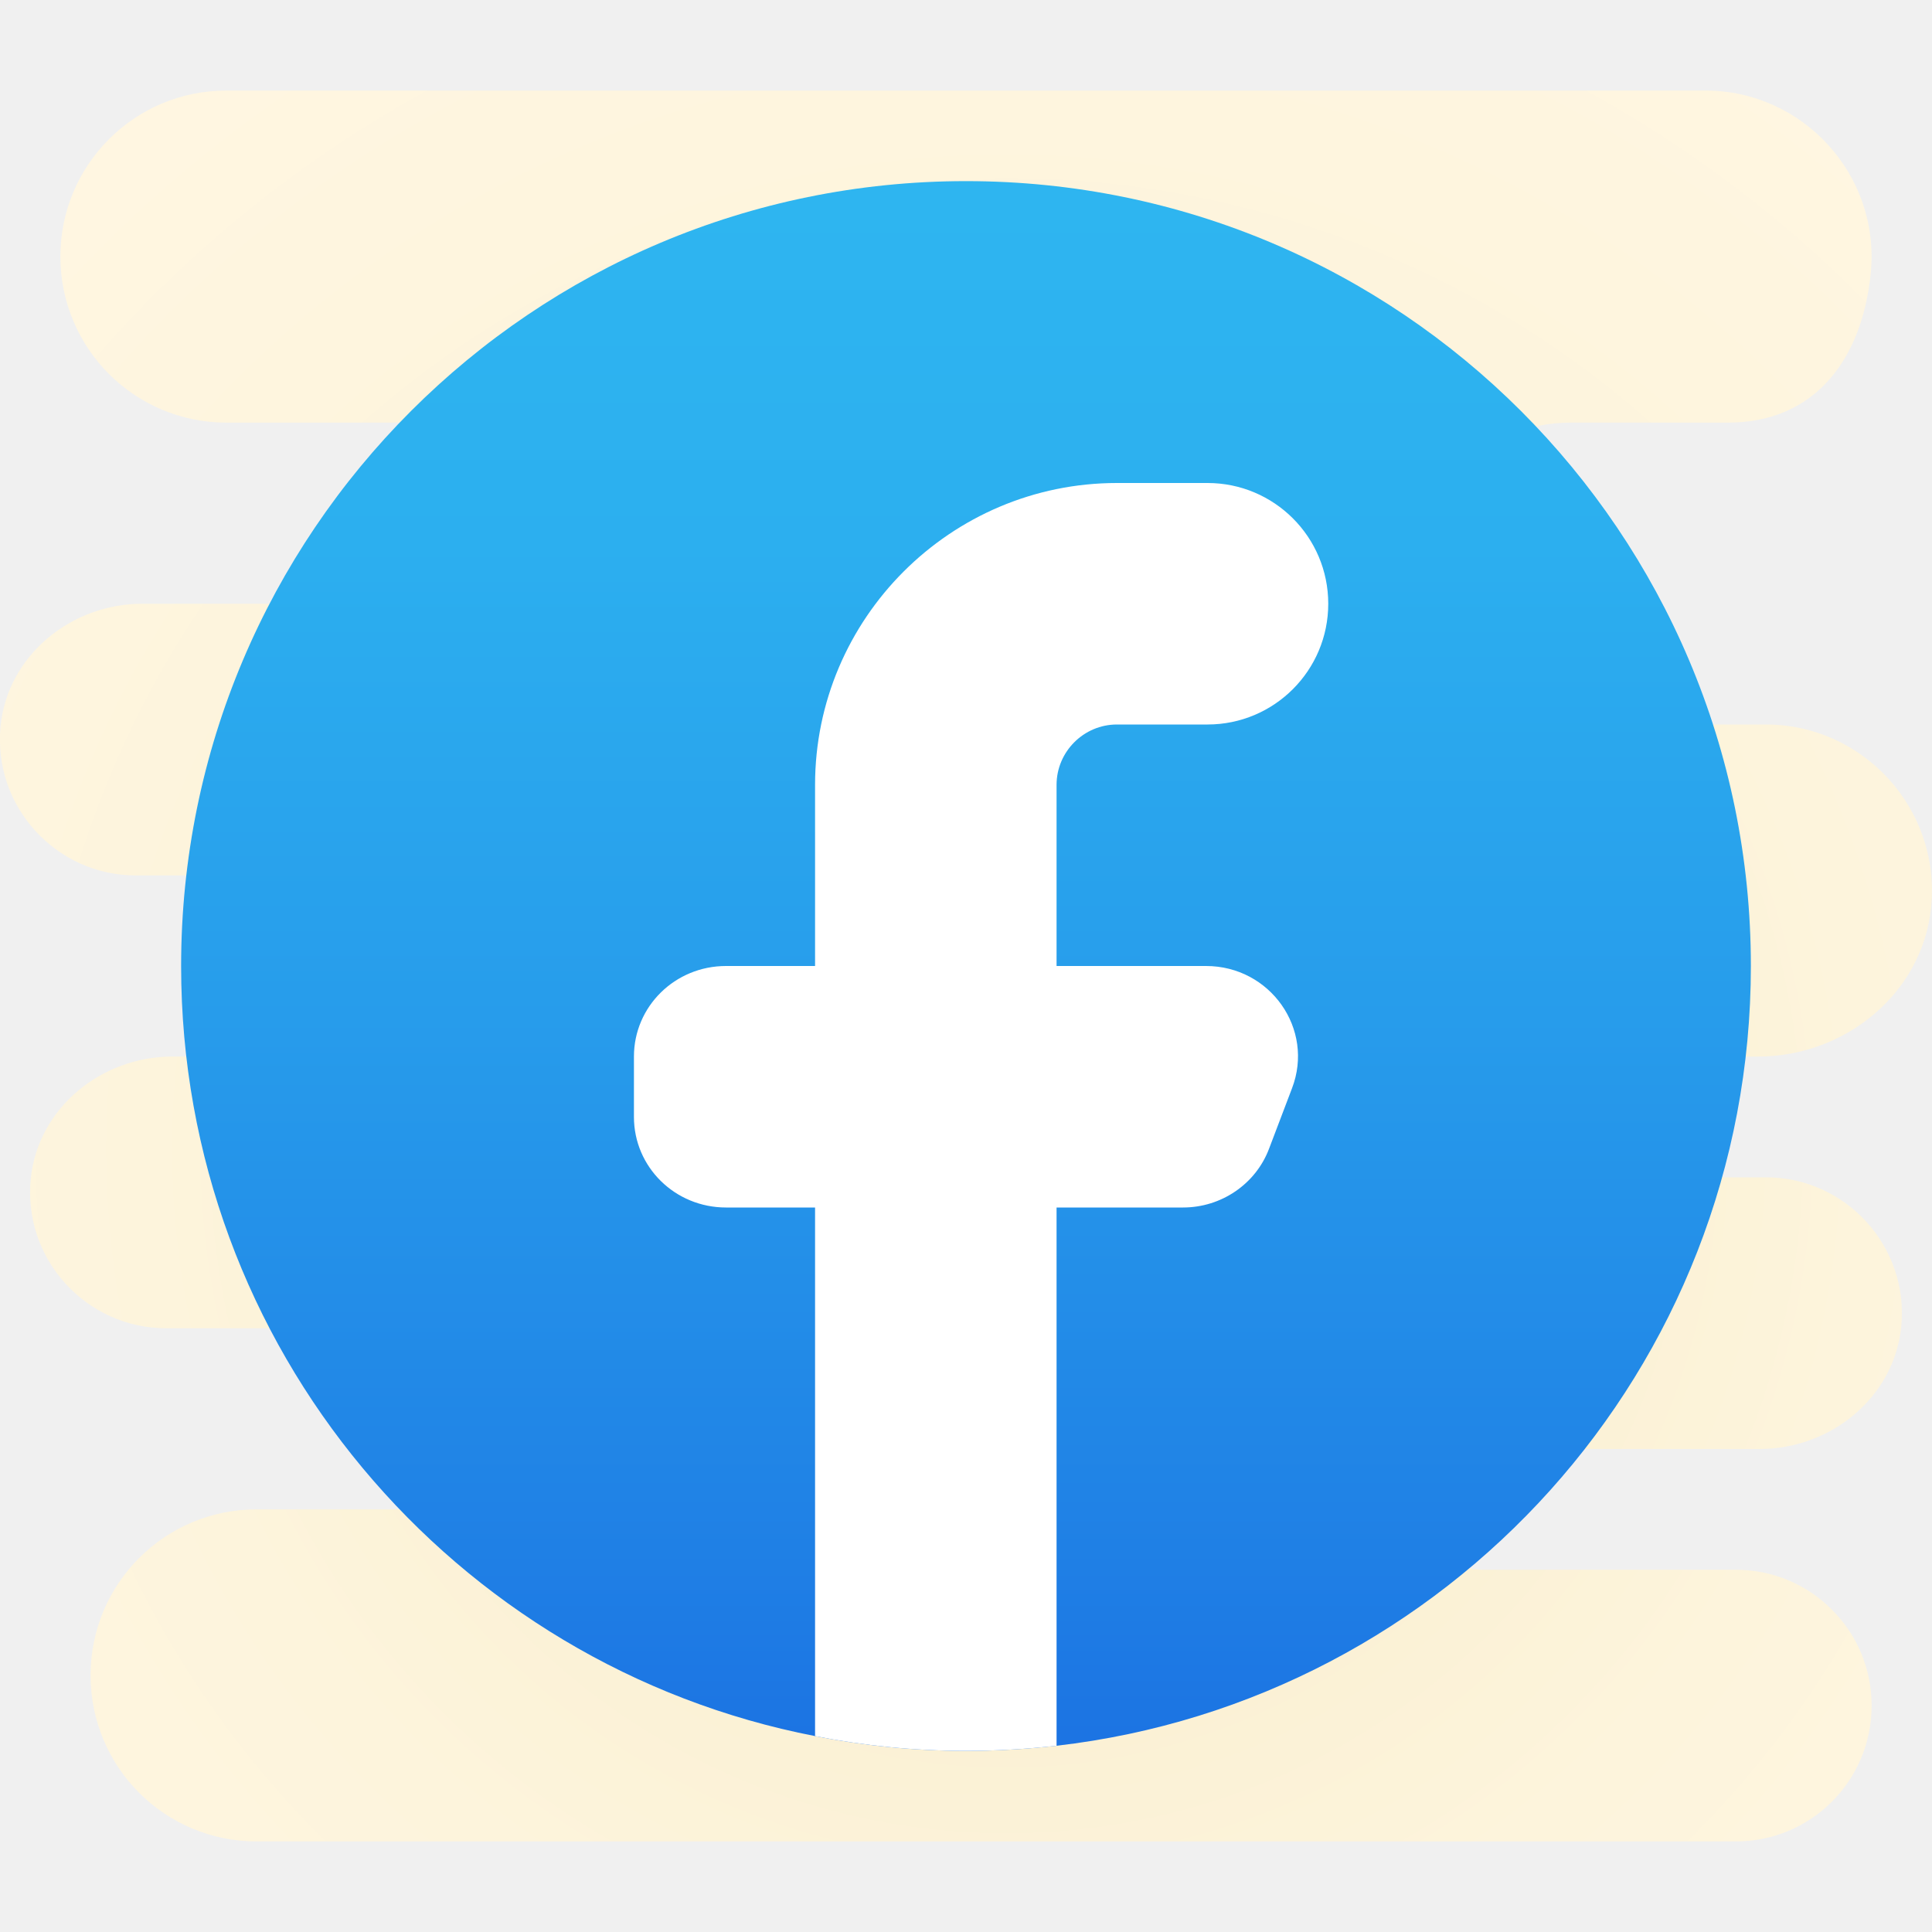
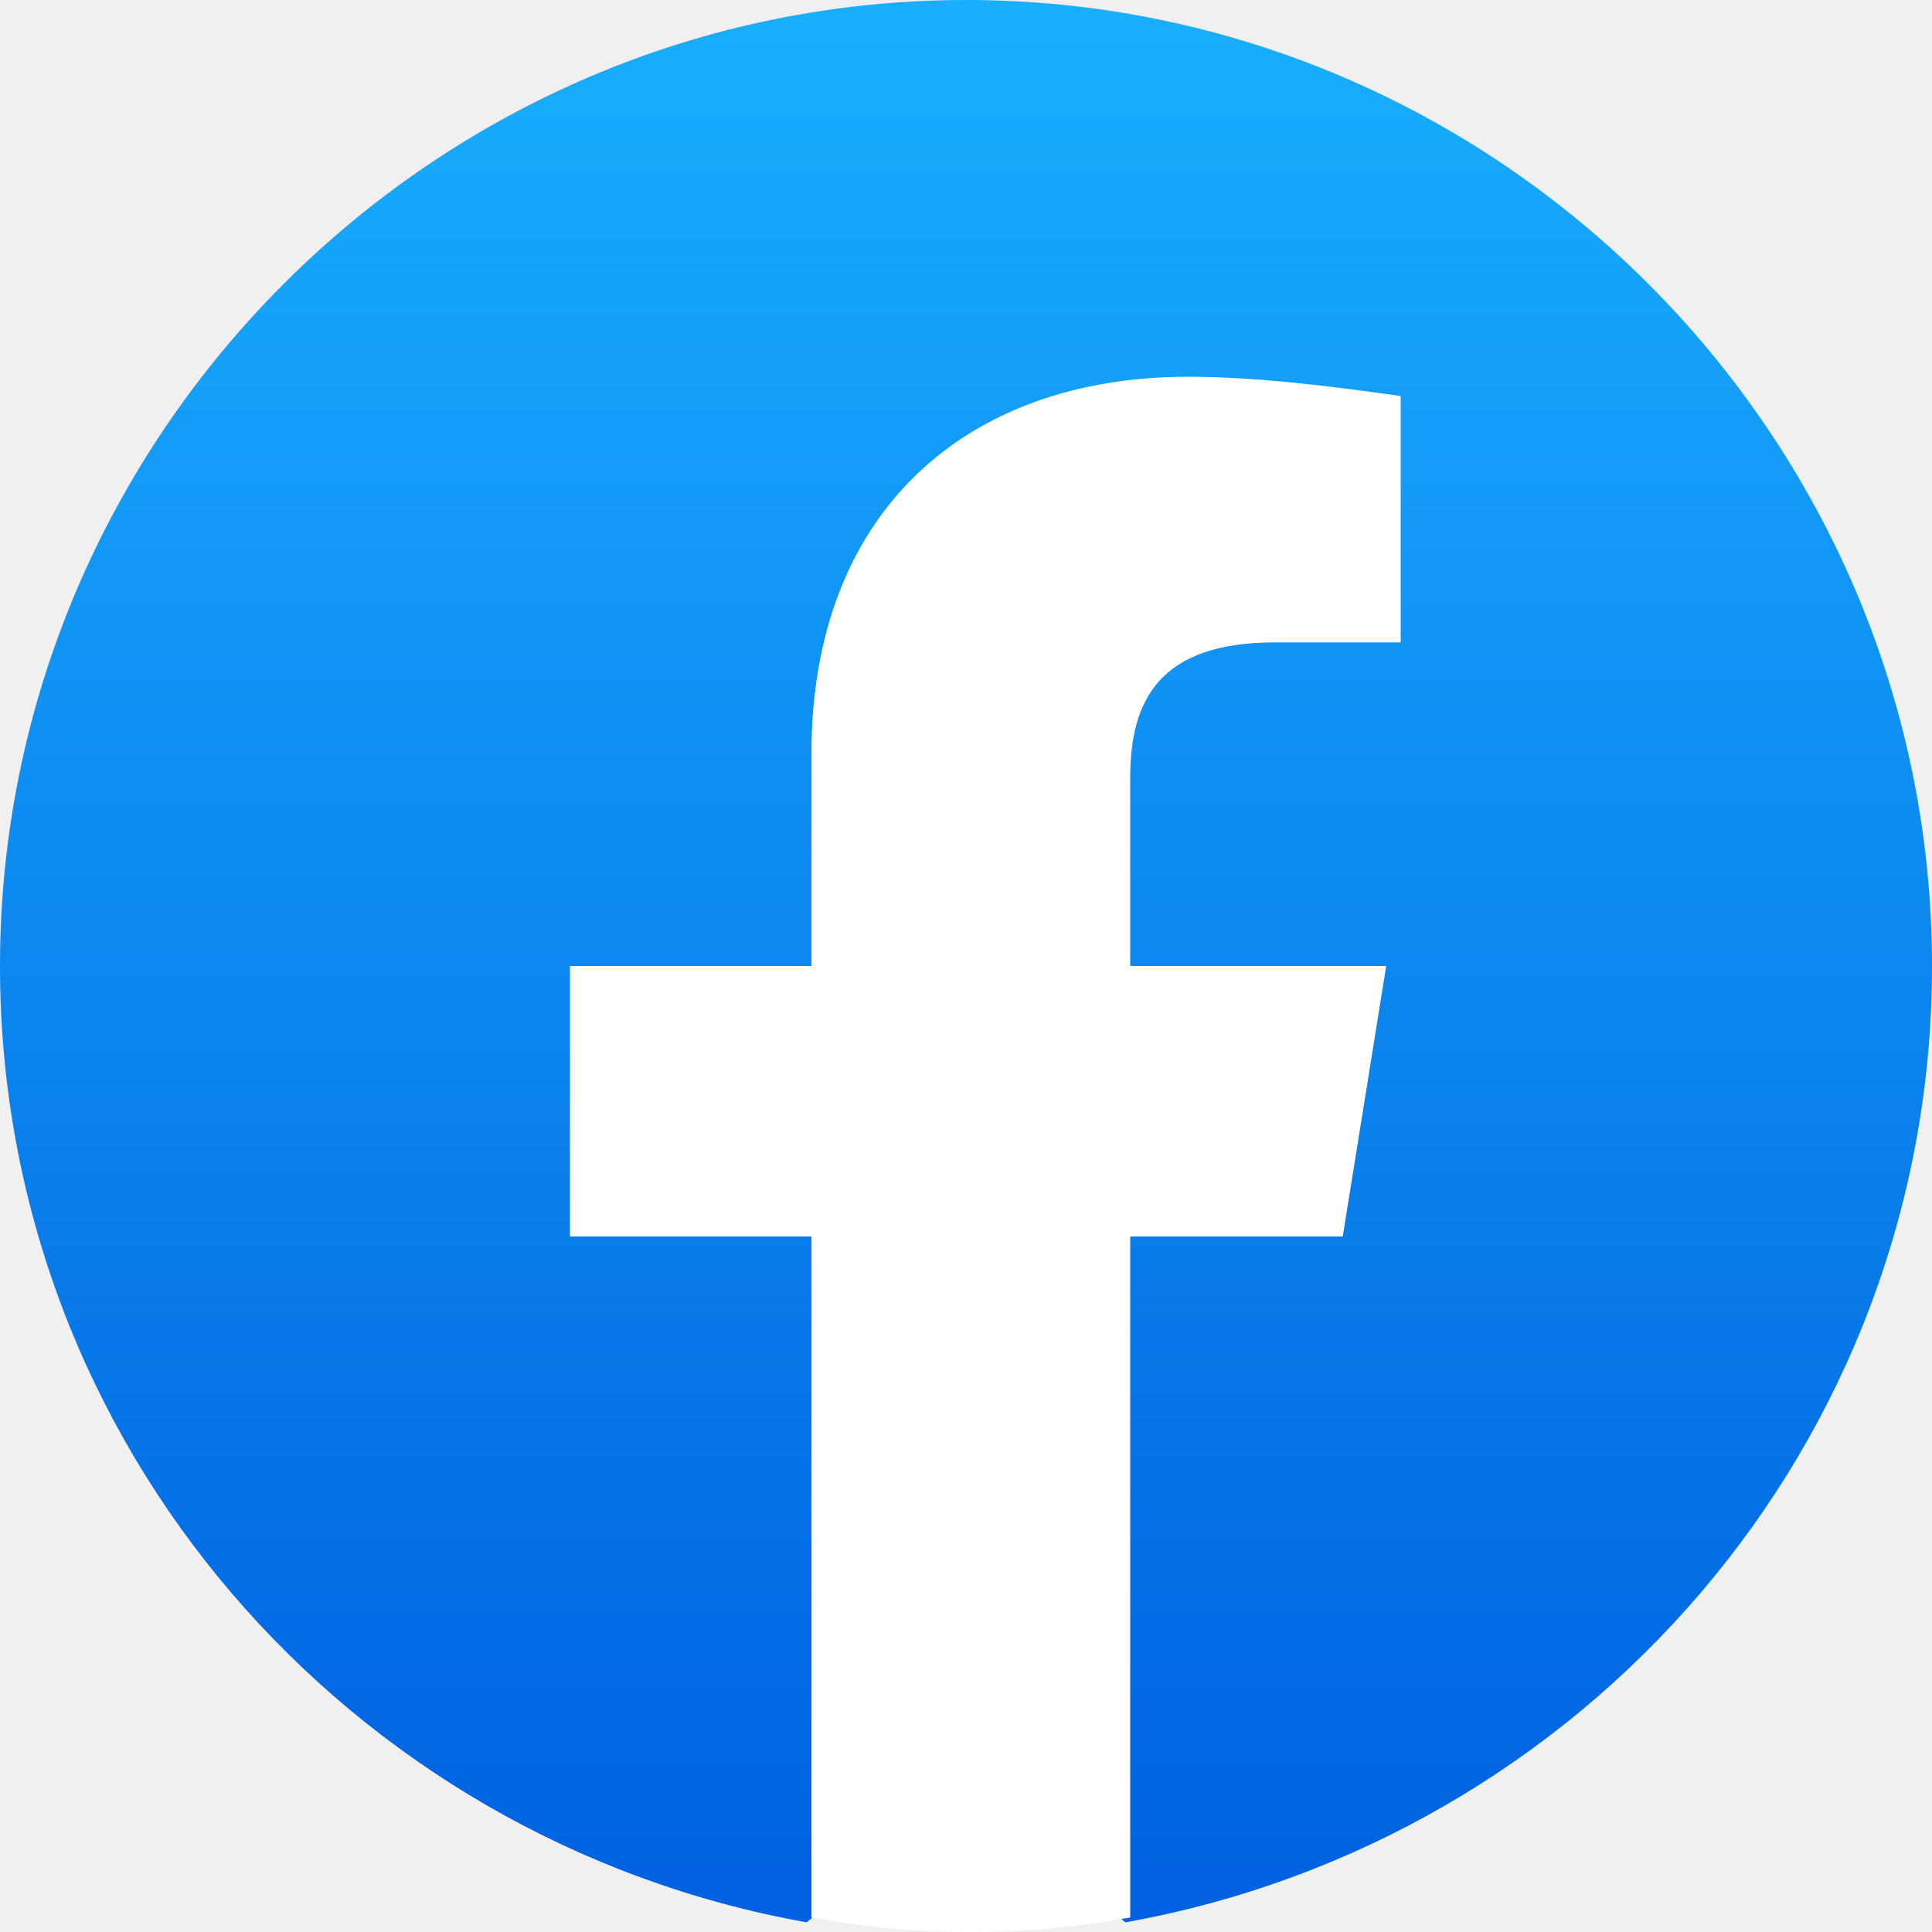
- <svg xmlns="http://www.w3.org/2000/svg" viewBox="0 0 64 64" width="64px" height="64px">
-   <radialGradient id="nT5WH7nXAOiS46rXmee3Oa" cx="33.34" cy="27.936" r="43.888" gradientTransform="matrix(1 0 0 -1 0 66)" gradientUnits="userSpaceOnUse">
-     <stop offset="0" stop-color="#f4e9c3" />
-     <stop offset=".219" stop-color="#f8eecd" />
-     <stop offset=".644" stop-color="#fdf4dc" />
-     <stop offset="1" stop-color="#fff6e1" />
-   </radialGradient>
-   <path fill="url(#nT5WH7nXAOiS46rXmee3Oa)" d="M51.03,37.34c0.16,0.98,1.08,1.66,2.08,1.66h5.39c2.63,0,4.75,2.28,4.48,4.96 C62.74,46.3,60.64,48,58.29,48H49c-1.22,0-2.18,1.08-1.97,2.34c0.16,0.98,1.08,1.66,2.08,1.66h8.39c1.24,0,2.37,0.5,3.18,1.32 C61.5,54.13,62,55.26,62,56.5c0,2.49-2.01,4.5-4.5,4.5h-49c-1.52,0-2.9-0.62-3.89-1.61C3.62,58.4,3,57.02,3,55.5 C3,52.46,5.46,50,8.5,50H14c1.22,0,2.18-1.08,1.97-2.34C15.81,46.68,14.89,44,13.89,44H5.5c-2.63,0-4.75-2.28-4.48-4.96 C1.26,36.7,3.36,35,5.71,35H8c1.71,0,3.09-1.43,3-3.16C10.91,30.22,9.45,29,7.83,29H4.5c-2.63,0-4.75-2.28-4.48-4.96 C0.26,21.7,2.37,20,4.71,20H20c0.83,0,1.58-0.34,2.12-0.88C22.66,18.58,23,17.83,23,17c0-1.66-1.34-3-3-3h-1.18 c-0.62-0.09-1.43,0-2.32,0h-9c-1.52,0-2.9-0.62-3.89-1.61S2,10.02,2,8.5C2,5.46,4.46,3,7.5,3h49c3.21,0,5.8,2.79,5.47,6.06 C61.68,11.92,60.11,14,57.24,14H52c-2.76,0-5,2.24-5,5c0,1.38,0.56,2.63,1.46,3.54C49.37,23.44,50.62,24,52,24h6.5 c3.21,0,5.8,2.79,5.47,6.06C63.68,32.92,61.11,35,58.24,35H53C51.78,35,50.82,36.08,51.03,37.34z" />
-   <linearGradient id="nT5WH7nXAOiS46rXmee3Ob" x1="32" x2="32" y1="-3.34" y2="59.223" gradientTransform="matrix(1 0 0 -1 0 66)" gradientUnits="userSpaceOnUse">
-     <stop offset="0" stop-color="#155cde" />
-     <stop offset=".278" stop-color="#1f7fe5" />
-     <stop offset=".569" stop-color="#279ceb" />
-     <stop offset=".82" stop-color="#2cafef" />
-     <stop offset="1" stop-color="#2eb5f0" />
+ <svg xmlns="http://www.w3.org/2000/svg" version="1.1" id="Layer_1" x="0px" y="0px" viewBox="0 0 40 40" style="enable-background:new 0 0 40 40;" xml:space="preserve">
+   <style type="text/css">
+ 	.st0{fill:url(#SVGID_1_);}
+ 	.st1{fill:#FFFFFF;}
+ </style>
+   <linearGradient id="SVGID_1_" gradientUnits="userSpaceOnUse" x1="-277.375" y1="406.602" x2="-277.375" y2="407.573" gradientTransform="matrix(40 0 0 -39.7778 11115.001 16212.334)">
+     <stop offset="0" style="stop-color:#0062E0" />
+     <stop offset="1" style="stop-color:#19AFFF" />
  </linearGradient>
-   <path fill="url(#nT5WH7nXAOiS46rXmee3Ob)" d="M58,32c0,13.35-10.05,24.34-23,25.83C34.02,57.94,33.01,58,32,58c-1.71,0-3.38-0.17-5-0.49 C15.03,55.19,6,44.65,6,32C6,17.64,17.64,6,32,6S58,17.64,58,32z" />
-   <path fill="#fff" d="M42.8,36.05l-0.76,2C41.6,39.22,40.46,40,39.19,40H35v17.83C34.02,57.94,33.01,58,32,58 c-1.71,0-3.38-0.17-5-0.49V40h-2.95C22.36,40,21,38.66,21,37v-2c0-1.66,1.36-3,3.05-3H27v-6c0-5.51,4.49-10,10-10h3 c2.21,0,4,1.79,4,4s-1.79,4-4,4h-3c-1.1,0-2,0.9-2,2v6h4.95C42.08,32,43.55,34.09,42.8,36.05z" />
+   <path class="st0" d="M16.7,39.8C7.2,38.1,0,29.9,0,20C0,9,9,0,20,0s20,9,20,20c0,9.9-7.2,18.1-16.7,19.8l-1.1-0.9h-4.4L16.7,39.8z" />
+   <path class="st1" d="M27.8,25.6l0.9-5.6h-5.3v-3.9c0-1.6,0.6-2.8,3-2.8h2.6V8.2c-1.4-0.2-3-0.4-4.4-0.4c-4.6,0-7.8,2.8-7.8,7.8V20  h-5v5.6h5v14.1c1.1,0.2,2.2,0.3,3.3,0.3c1.1,0,2.2-0.1,3.3-0.3V25.6H27.8z" />
</svg>
